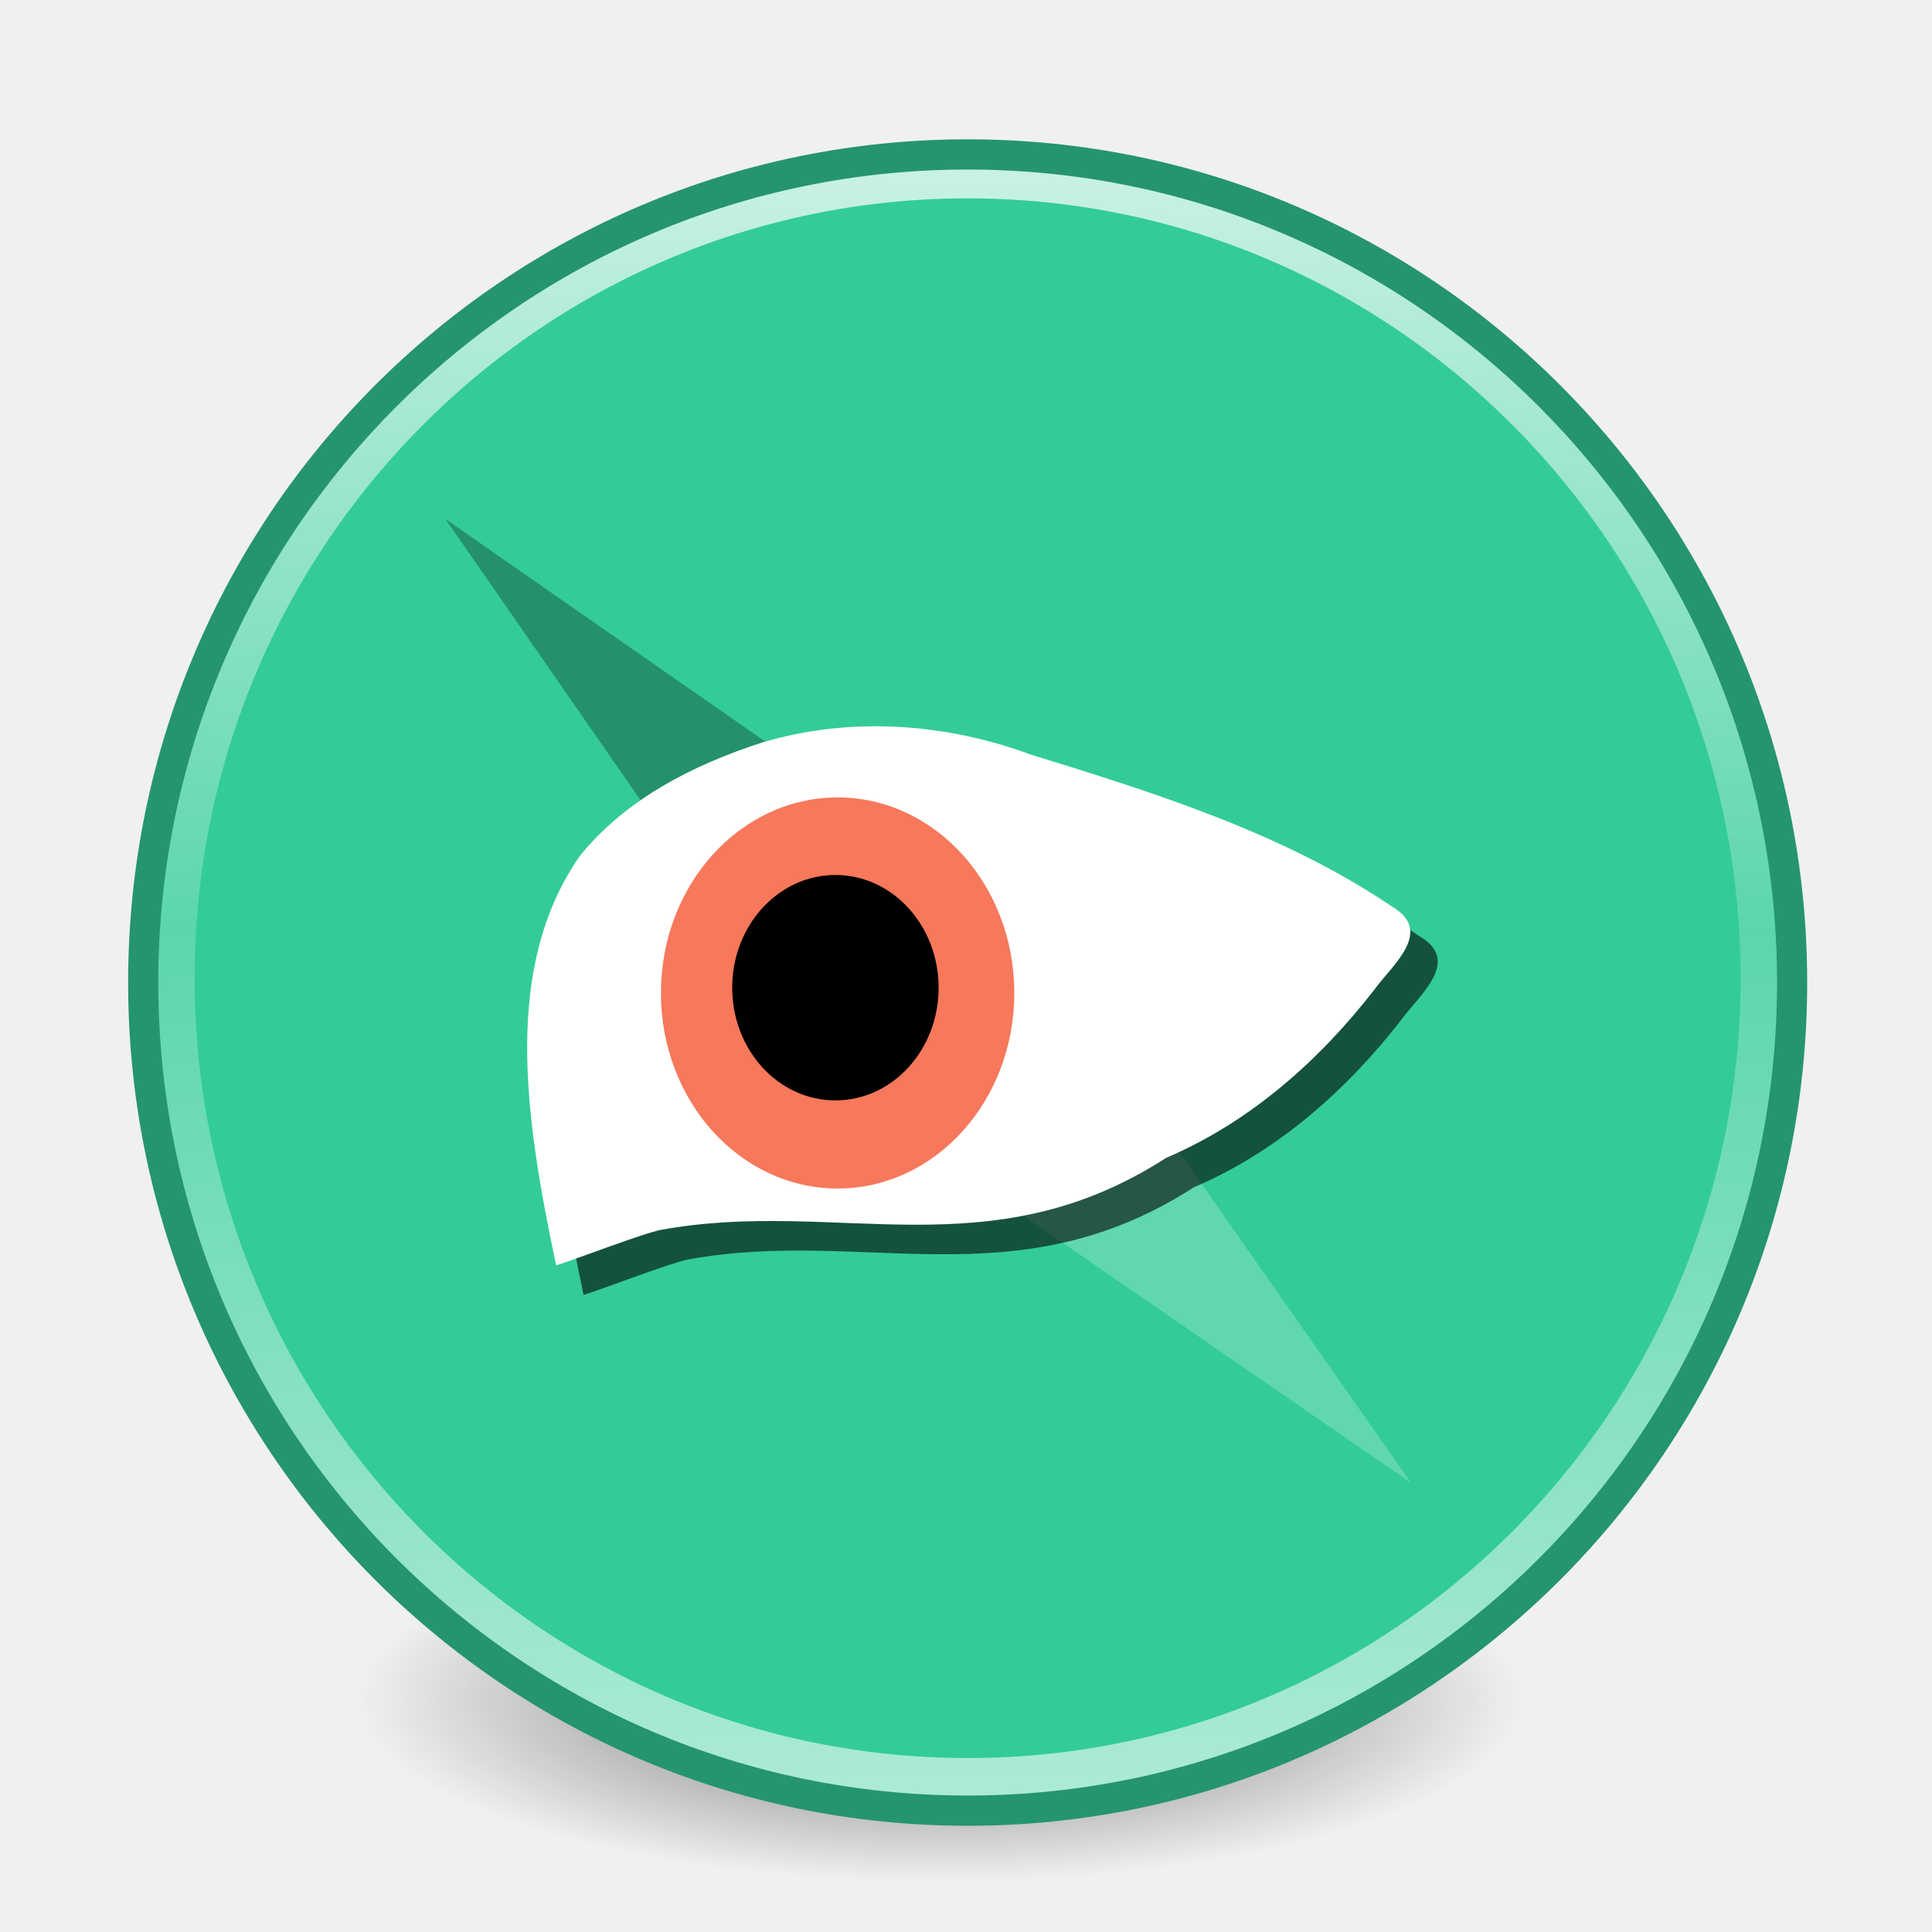
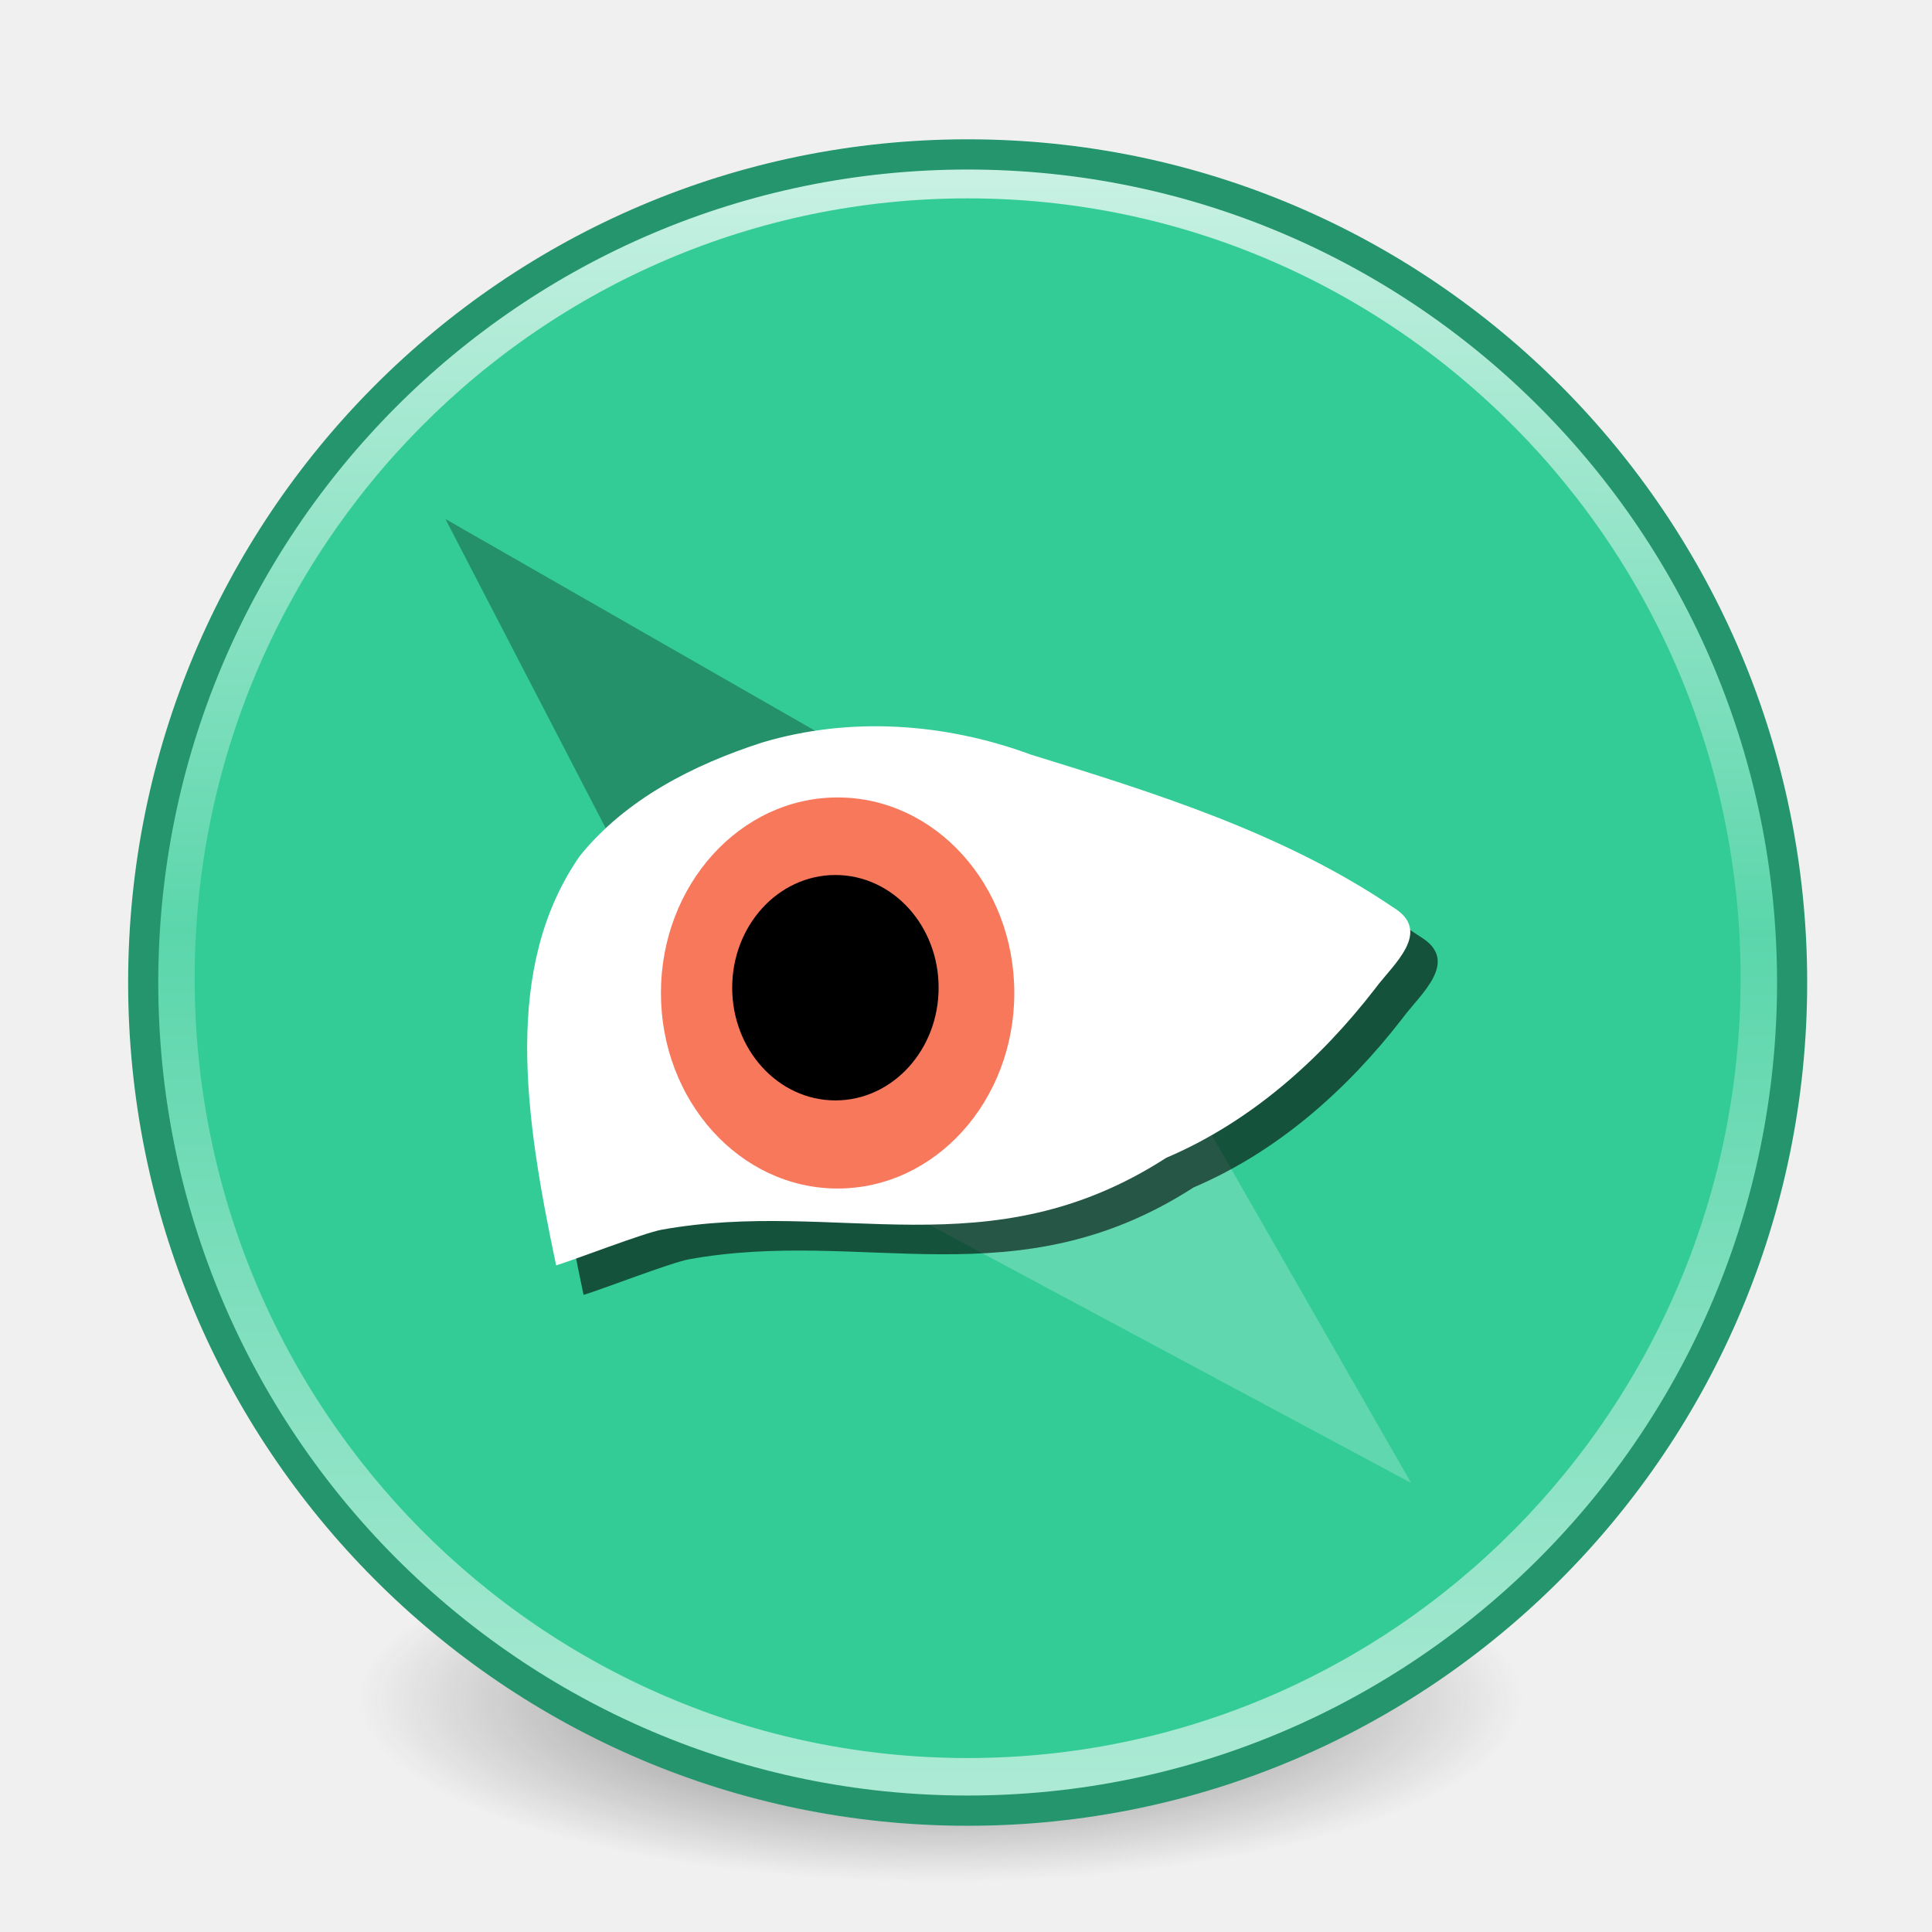
<svg xmlns="http://www.w3.org/2000/svg" xmlns:xlink="http://www.w3.org/1999/xlink" id="svg2" version="1.1" width="64" height="64" viewBox="0 0 64 64">
  <defs id="defs6">
    <linearGradient id="linearGradient4203-3">
      <stop id="stop4221" offset="0" style="stop-color:#ffffff;stop-opacity:1;" />
      <stop style="stop-color:#ffffff;stop-opacity:0.265" offset="0.468" id="stop4225" />
      <stop id="stop4223" offset="1" style="stop-color:#ffffff;stop-opacity:0.811" />
    </linearGradient>
    <radialGradient xlink:href="#linearGradient3820-7-2-8-6" id="radialGradient3163" gradientUnits="userSpaceOnUse" gradientTransform="matrix(1.373881,0,0,0.4292339,-12.56074,153.984)" cx="99.157" cy="186.171" fx="99.157" fy="186.171" r="62.769" />
    <linearGradient id="linearGradient3820-7-2-8-6">
      <stop id="stop3822-2-6-5-0" style="stop-color:#3d3d3d;stop-opacity:1" offset="0" />
      <stop id="stop3864-8-7-4-1" style="stop-color:#686868;stop-opacity:0.498" offset="0.5" />
      <stop id="stop3824-1-2-6-7" style="stop-color:#686868;stop-opacity:0" offset="1" />
    </linearGradient>
    <linearGradient xlink:href="#linearGradient4203-3" id="linearGradient4209" x1="127.626" y1="4.812" x2="127.411" y2="251.669" gradientUnits="userSpaceOnUse" gradientTransform="matrix(0.9734169,0,0,0.9779777,4.437827,2.859981)" />
  </defs>
  <g id="g4269" transform="matrix(0.2237839,0,0,0.224677,3.492866,3.74197)">
    <path d="m 209.906,233.895 a 86.237,26.943 0 0 1 -172.475,0 86.237,26.943 0 1 1 172.475,0 z" id="path3818-0-5-0" style="fill:url(#radialGradient3163);fill-opacity:1;stroke:none" />
    <circle r="122.043" cy="128.25" cx="127.5" id="path4192" style="fill:#33cc97;fill-opacity:1;stroke:#25956e;stroke-width:1.914;stroke-miterlimit:4;stroke-dasharray:none;stroke-opacity:1" />
    <g transform="matrix(0.9646985,0,0,0.9666086,4.500944,4.282442)" id="g4304">
-       <path style="fill:#60d7ae;fill-opacity:1;fill-rule:evenodd;stroke:none;stroke-width:1px;stroke-linecap:butt;stroke-linejoin:miter;stroke-opacity:1" d="m 195.675,204.531 -88.276,-60.47 27.504,-25.755 z" id="path4287-1" />
-       <path style="fill:#24916b;fill-opacity:1;fill-rule:evenodd;stroke:none;stroke-width:1px;stroke-linecap:butt;stroke-linejoin:miter;stroke-opacity:1" d="m 47.5,57.5 88,60.87 L 107.88,144 Z" id="path4287" />
+       <path style="fill:#60d7ae;fill-opacity:1;fill-rule:evenodd;stroke:none;stroke-width:1px;stroke-linecap:butt;stroke-linejoin:miter;stroke-opacity:1" d="M 195.675,204.531 97.396,152.198 141.952,111.3 Z" id="path4287-1" />
+       <path style="fill:#24916b;fill-opacity:1;fill-rule:evenodd;stroke:none;stroke-width:1px;stroke-linecap:butt;stroke-linejoin:miter;stroke-opacity:1" d="m 47.5,57.5 94.593,53.864 -45.127,40.998 z" id="path4287" />
    </g>
    <path style="fill:#000000;fill-opacity:0.6;fill-rule:evenodd;stroke:none;stroke-width:3.84px;stroke-linecap:butt;stroke-linejoin:miter;stroke-opacity:1" id="path3346-9" d="m 70.775,174.269 c -4.672,-22.08 -7.923,-43.922 3.479,-60.328 6.778,-8.408 16.877,-13.498 26.98,-16.75 12.999,-3.882 27.09,-2.905 39.755,1.751 18.508,5.698 37.413,11.57 53.615,22.49 6.067,3.619 0.015,8.496 -2.604,12.048 -8.188,10.554 -18.52,19.676 -30.901,24.924 -26.239,16.858 -48.734,5.928 -74.721,10.612 -2.633,0.475 -12.979,4.468 -15.604,5.253 z" />
    <path style="fill:#ffffff;fill-opacity:1;fill-rule:evenodd;stroke:none;stroke-width:3.708px;stroke-linecap:butt;stroke-linejoin:miter;stroke-opacity:1" id="path3346" d="m 66.715,169.911 c -4.672,-22.08 -7.923,-43.922 3.479,-60.328 6.778,-8.408 16.877,-13.498 26.98,-16.75 12.999,-3.882 27.09,-2.905 39.755,1.751 18.508,5.698 37.413,11.57 53.615,22.49 6.067,3.619 0.015,8.496 -2.604,12.048 -8.188,10.554 -18.52,19.676 -30.902,24.924 -26.239,16.858 -48.734,5.928 -74.721,10.612 -2.633,0.475 -12.979,4.468 -15.604,5.253 z" />
    <ellipse ry="28.83" rx="26.154" cy="129.75" cx="108.383" id="path3350" style="fill:#f7785b;fill-opacity:1;stroke:none;stroke-width:1.022;stroke-opacity:1" />
    <ellipse ry="14.643" rx="13.304" cy="128.972" cx="108.055" id="path3348" style="fill:#000000;fill-opacity:1;stroke:#000000;stroke-width:3.949;stroke-opacity:1" />
    <ellipse cy="127.571" cx="127.63" id="path4192-6" style="fill:none;fill-opacity:1;stroke:url(#linearGradient4209);stroke-width:8.753;stroke-miterlimit:4;stroke-dasharray:none;stroke-opacity:0.74" rx="118.799" ry="119.355" />
    <ellipse cy="128.209" cx="127.633" id="path4192-62" style="fill:none;fill-opacity:1;stroke:#25956e;stroke-width:4.46;stroke-miterlimit:4;stroke-dasharray:none;stroke-opacity:1" rx="122.043" ry="122.097" />
  </g>
</svg>
